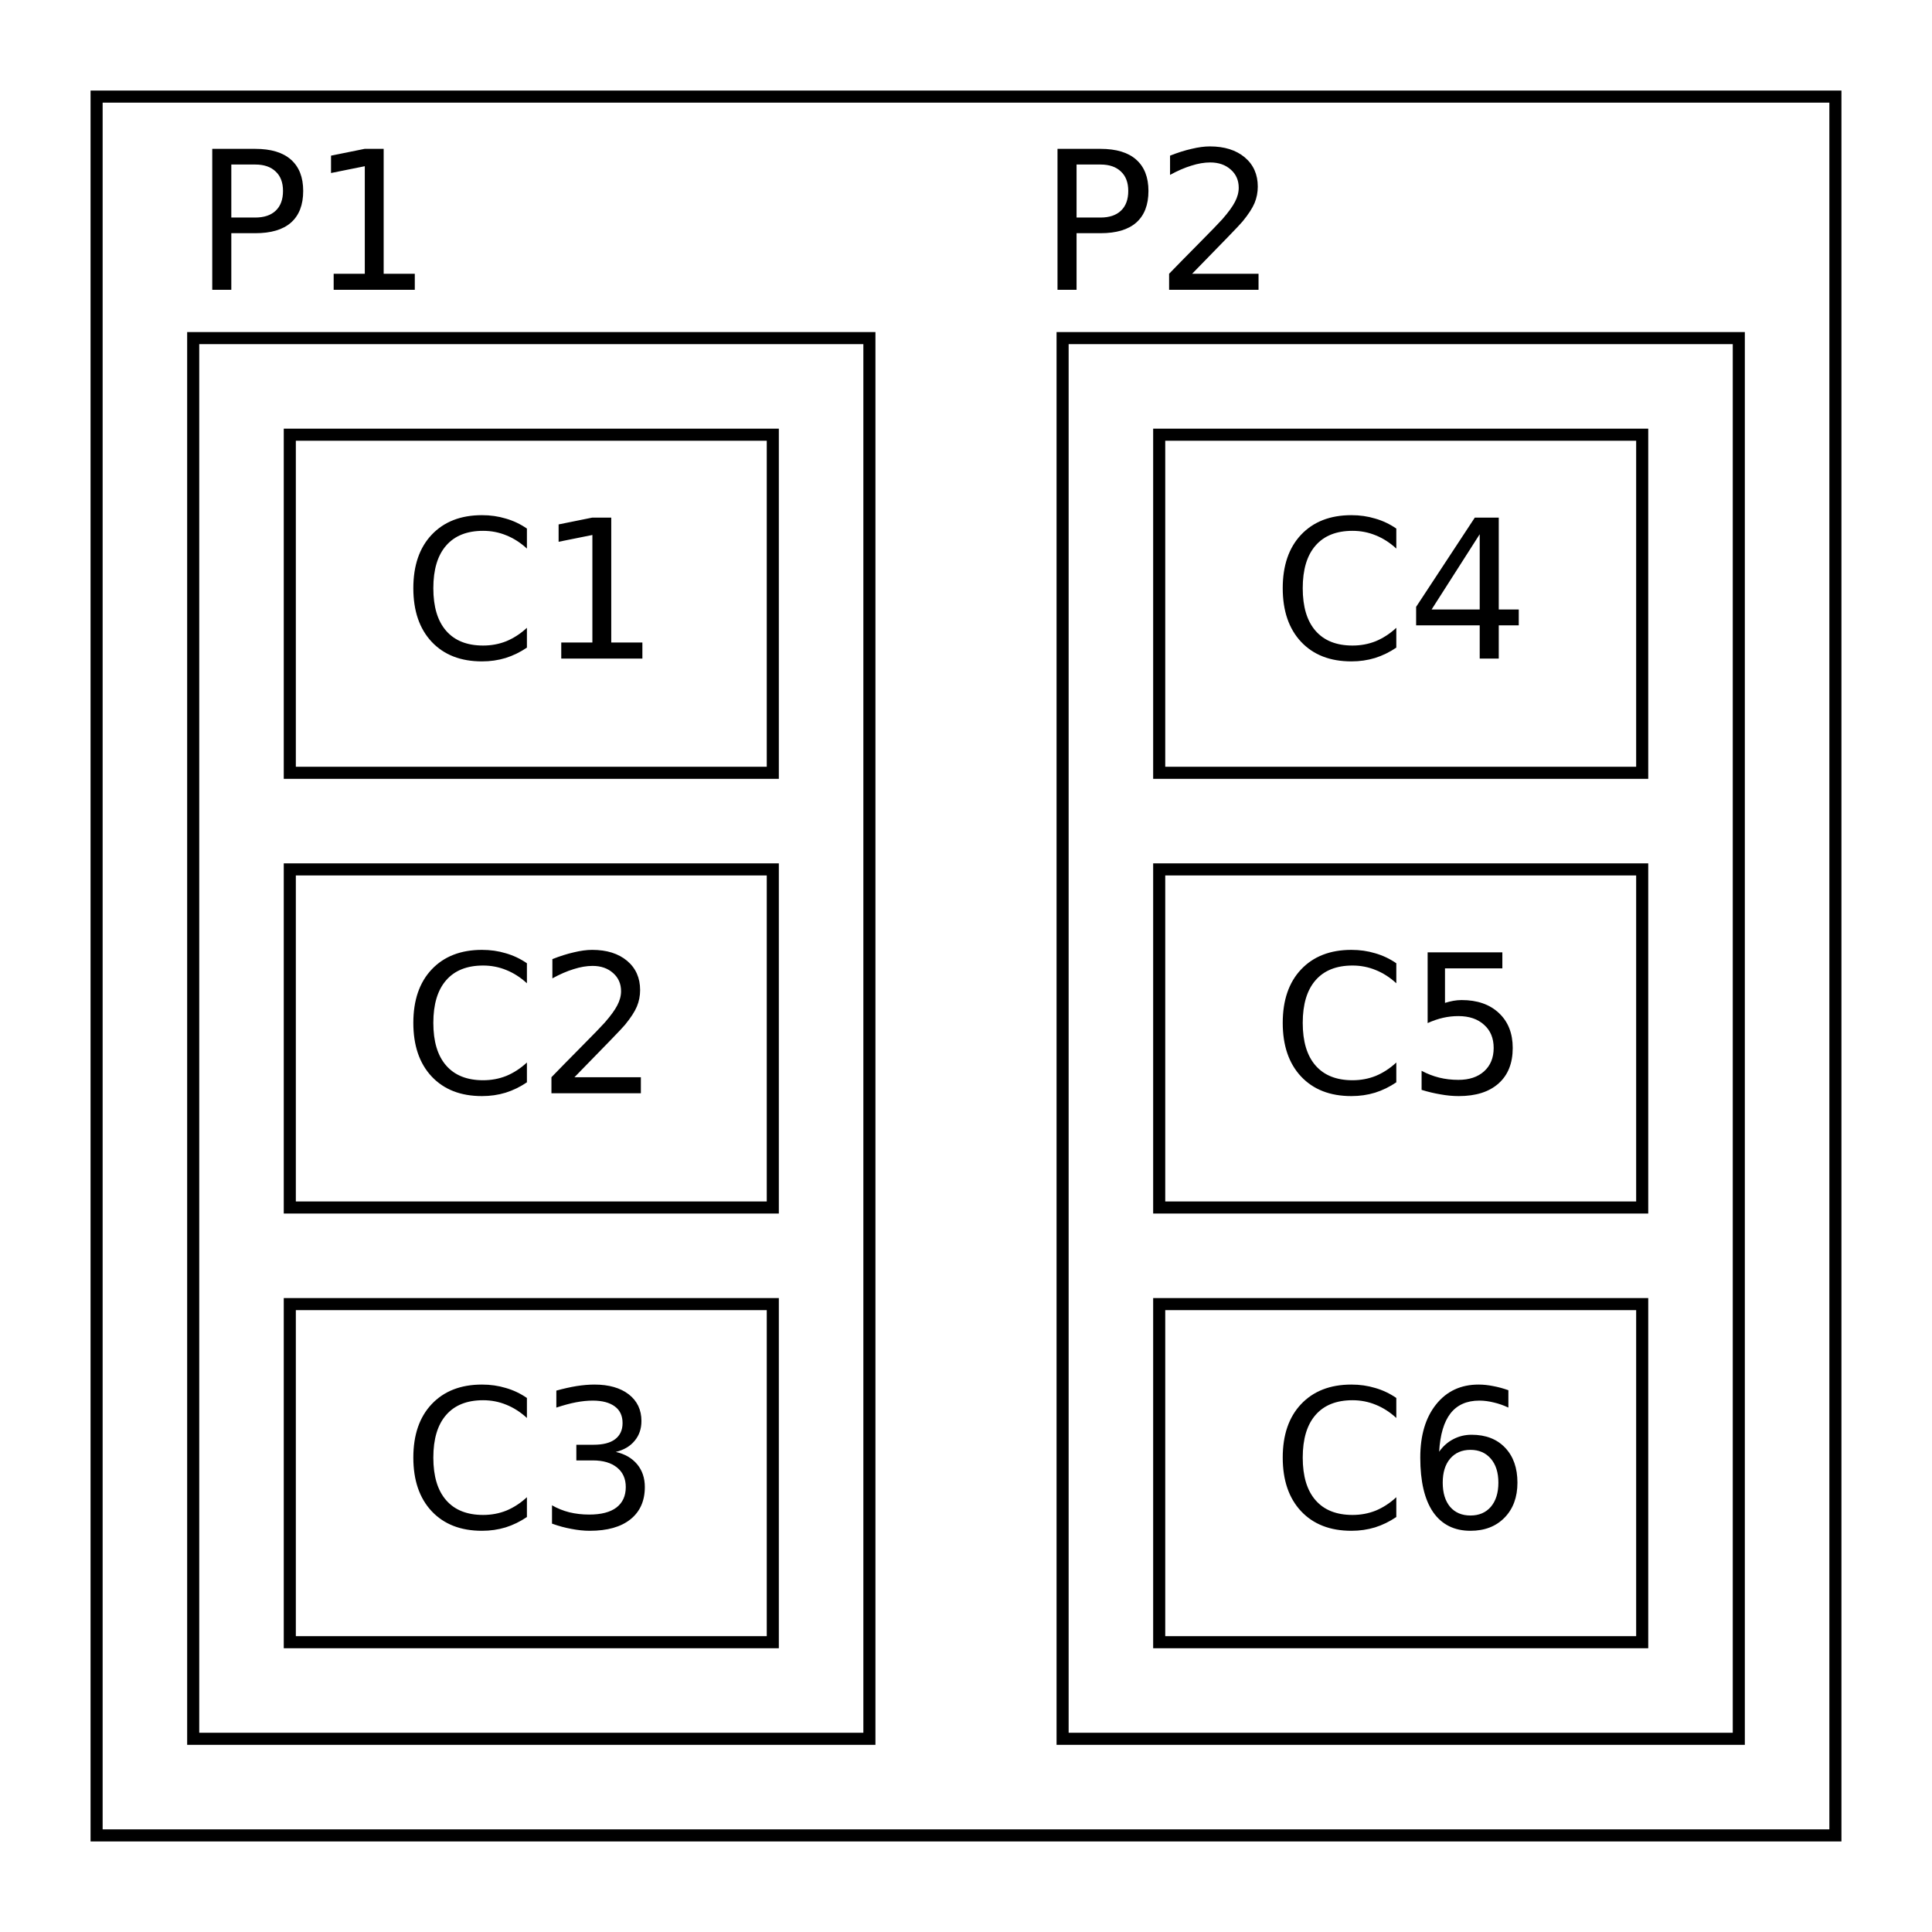
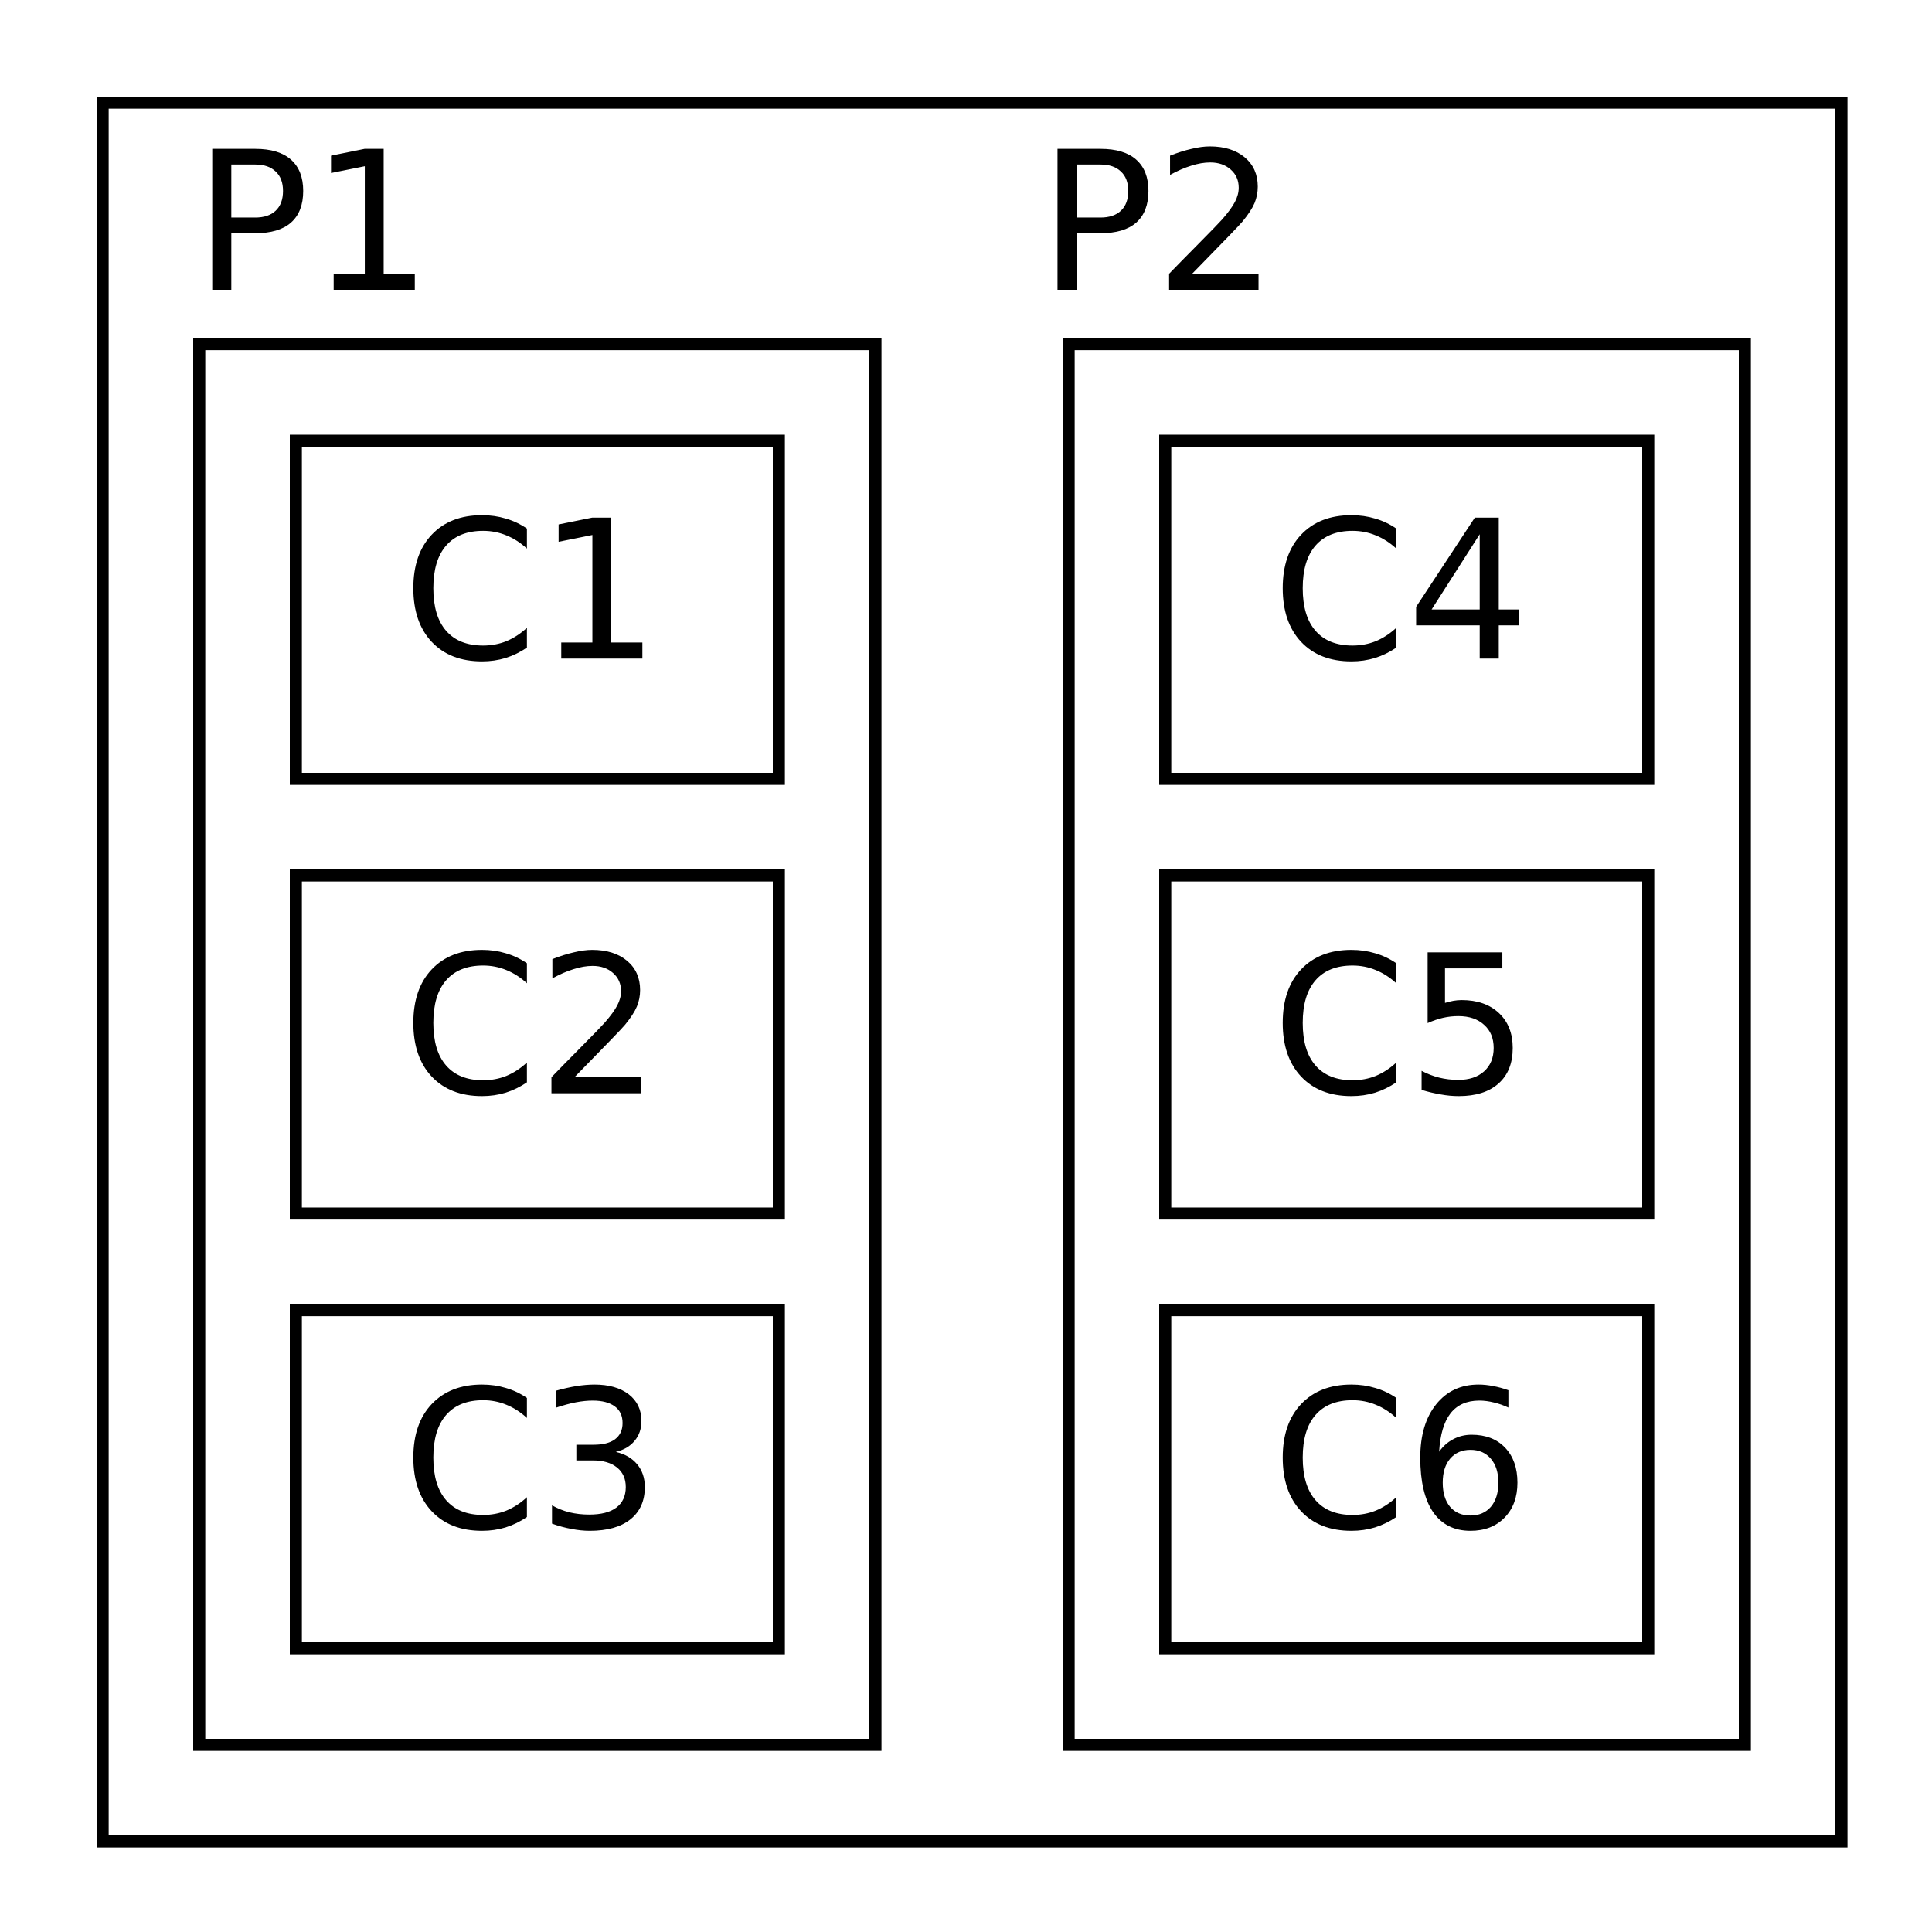
<svg xmlns="http://www.w3.org/2000/svg" xmlns:xlink="http://www.w3.org/1999/xlink" width="160" height="160" version="1.1">
  <style>
        rect {
            fill: none;
            stroke: black;
            stroke-width: 1;
        }
        text {
            font: 16px 'DejaVu Sans', sans-serif;
            text-anchor: middle;
            dominant-baseline: middle;
        }
        text.left {
            text-anchor: start;
            dominant-baseline: auto;
        }
    </style>
-   <rect x="8" y="8" width="144" height="144" />
+   <rect x="8.5" y="8.5" width="144" height="144" />
  <text x="16" y="24" class="left">P1</text>
  <g id="leftBox">
-     <rect x="16" y="28" width="56" height="116" />
-     <rect x="24" y="36" width="40" height="28" />
-     <rect x="24" y="72" width="40" height="28" />
-     <rect x="24" y="108" width="40" height="28" />
+     <rect x="16.5" y="28.5" width="56" height="116" />
+     <rect x="24.5" y="36.5" width="40" height="28" />
+     <rect x="24.5" y="72.5" width="40" height="28" />
+     <rect x="24.5" y="108.5" width="40" height="28" />
  </g>
  <text x="44" y="50">C1</text>
  <text x="44" y="86">C2</text>
  <text x="44" y="122">C3</text>
  <use xlink:href="#leftBox" x="72" y="0" />
  <text x="86" y="24" class="left">P2</text>
  <text x="116" y="50">C4</text>
  <text x="116" y="86">C5</text>
  <text x="116" y="122">C6</text>
</svg>
